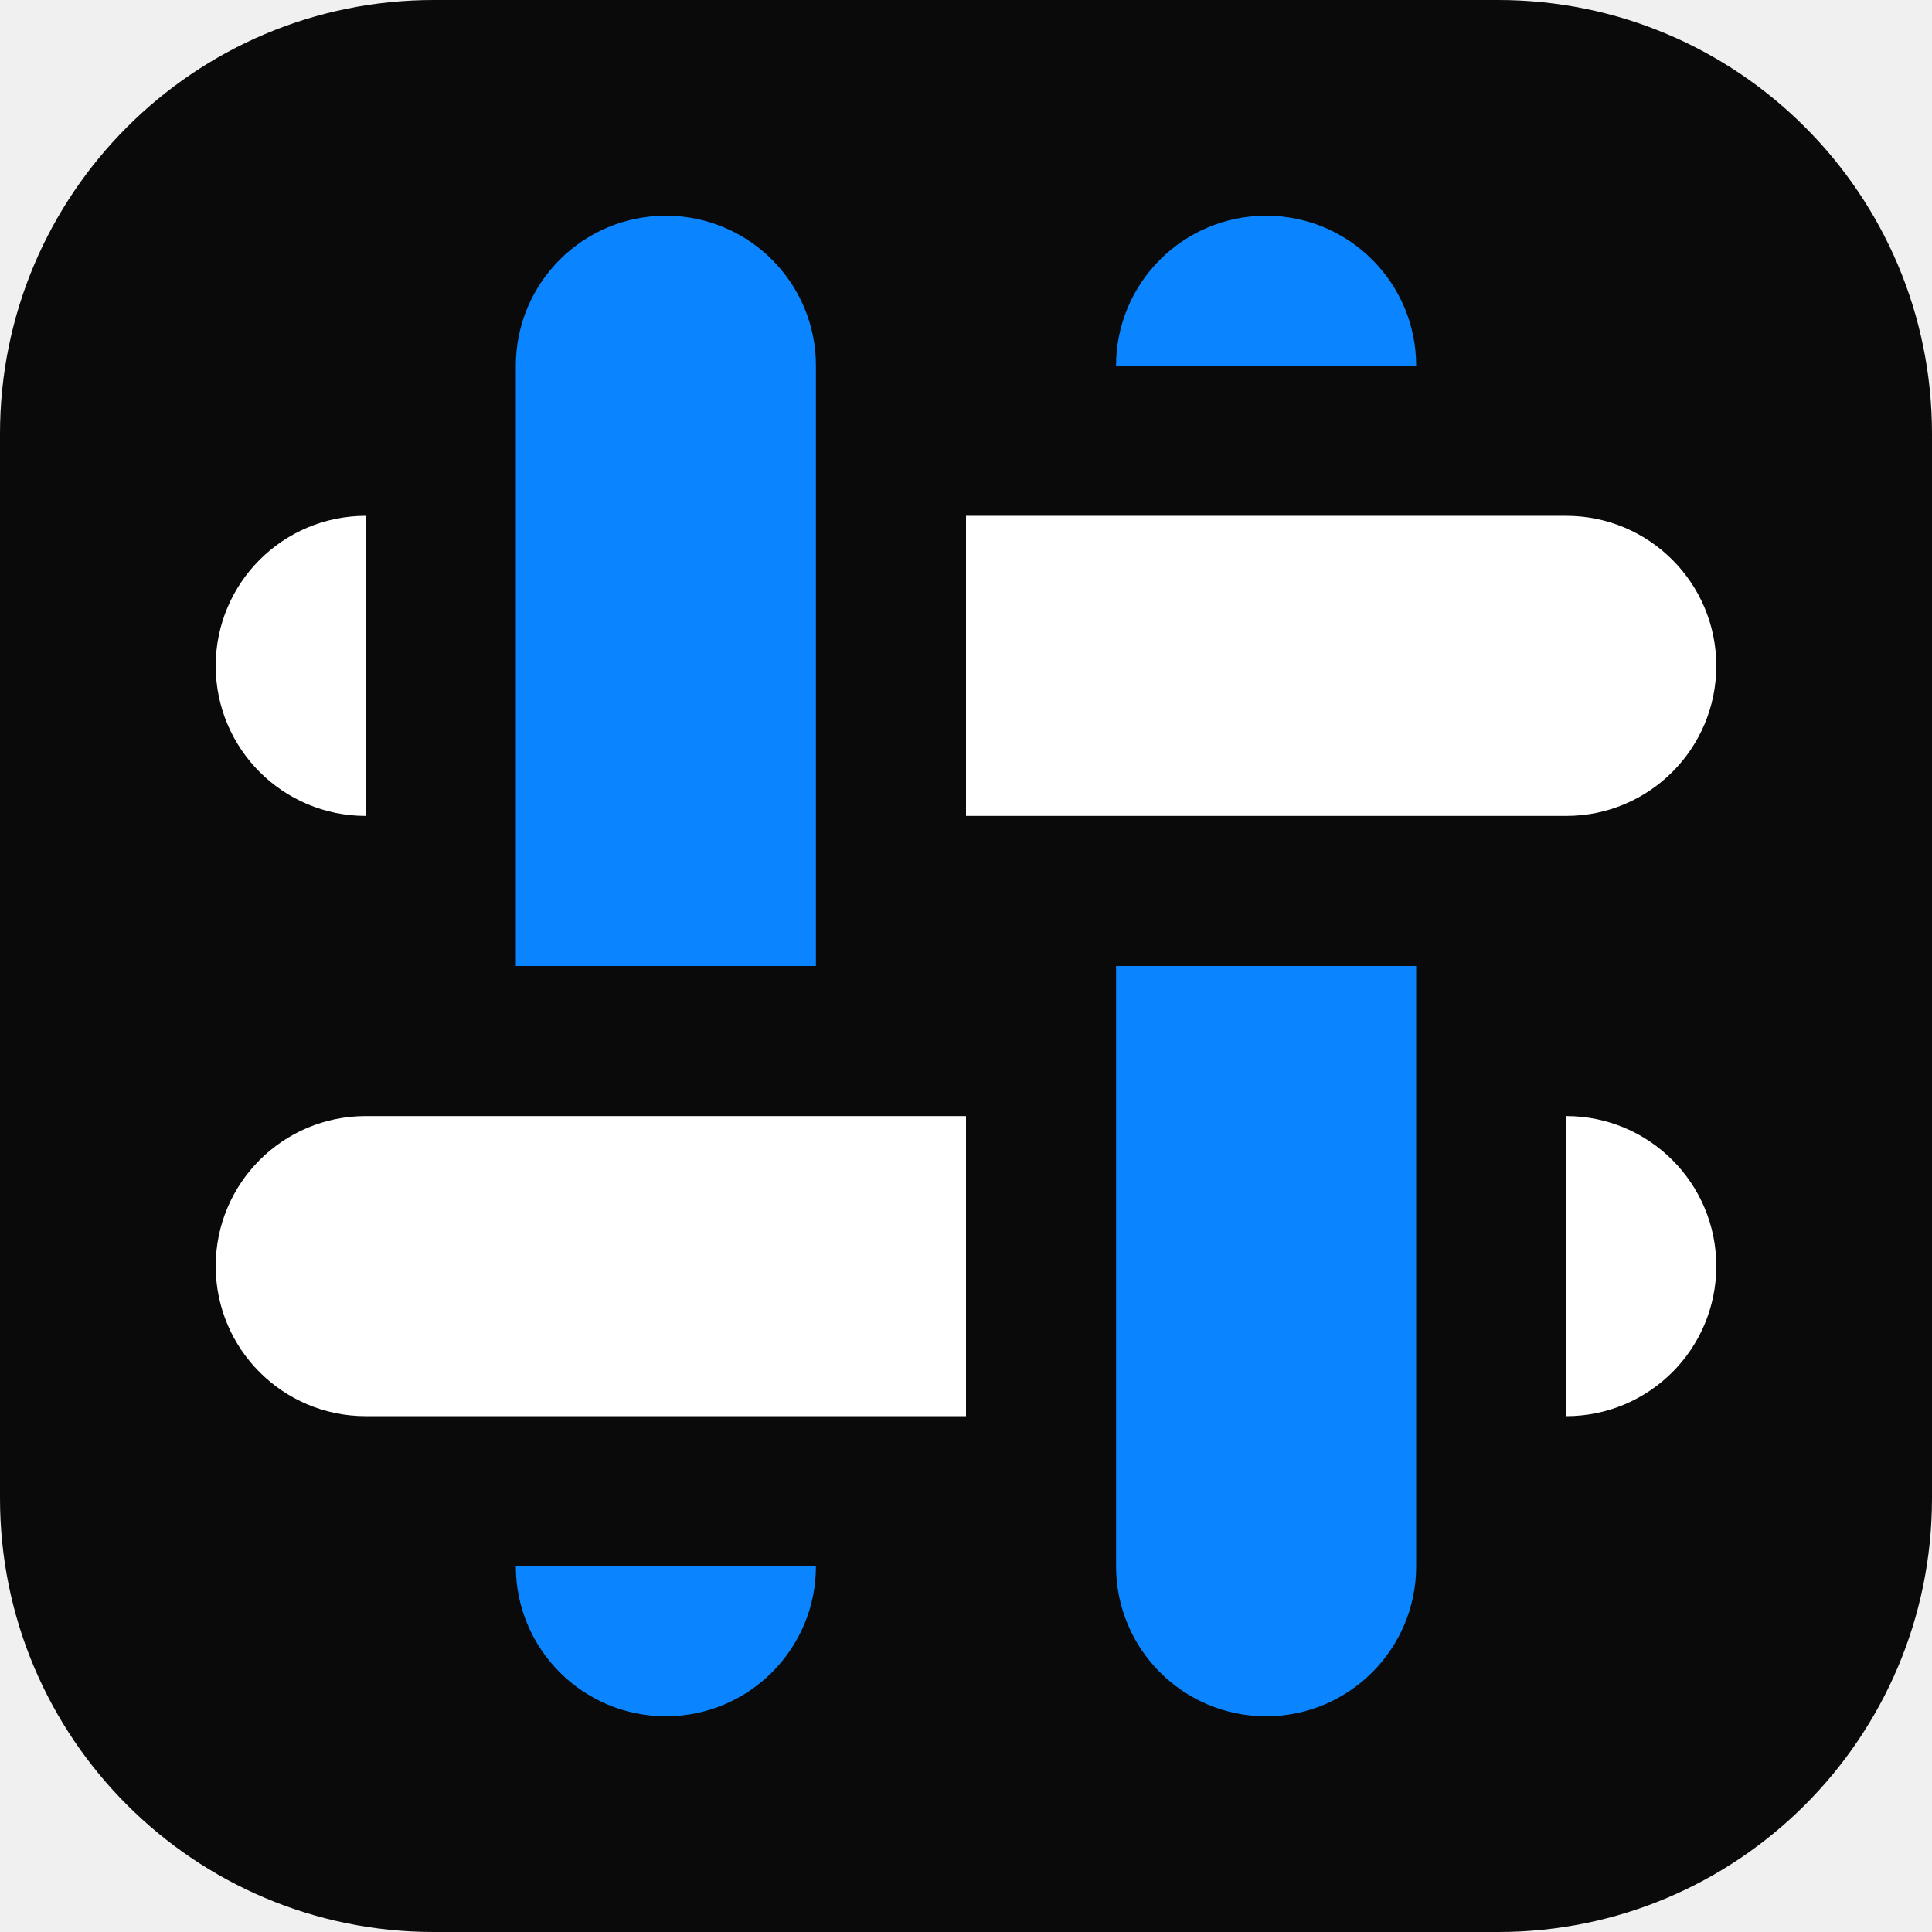
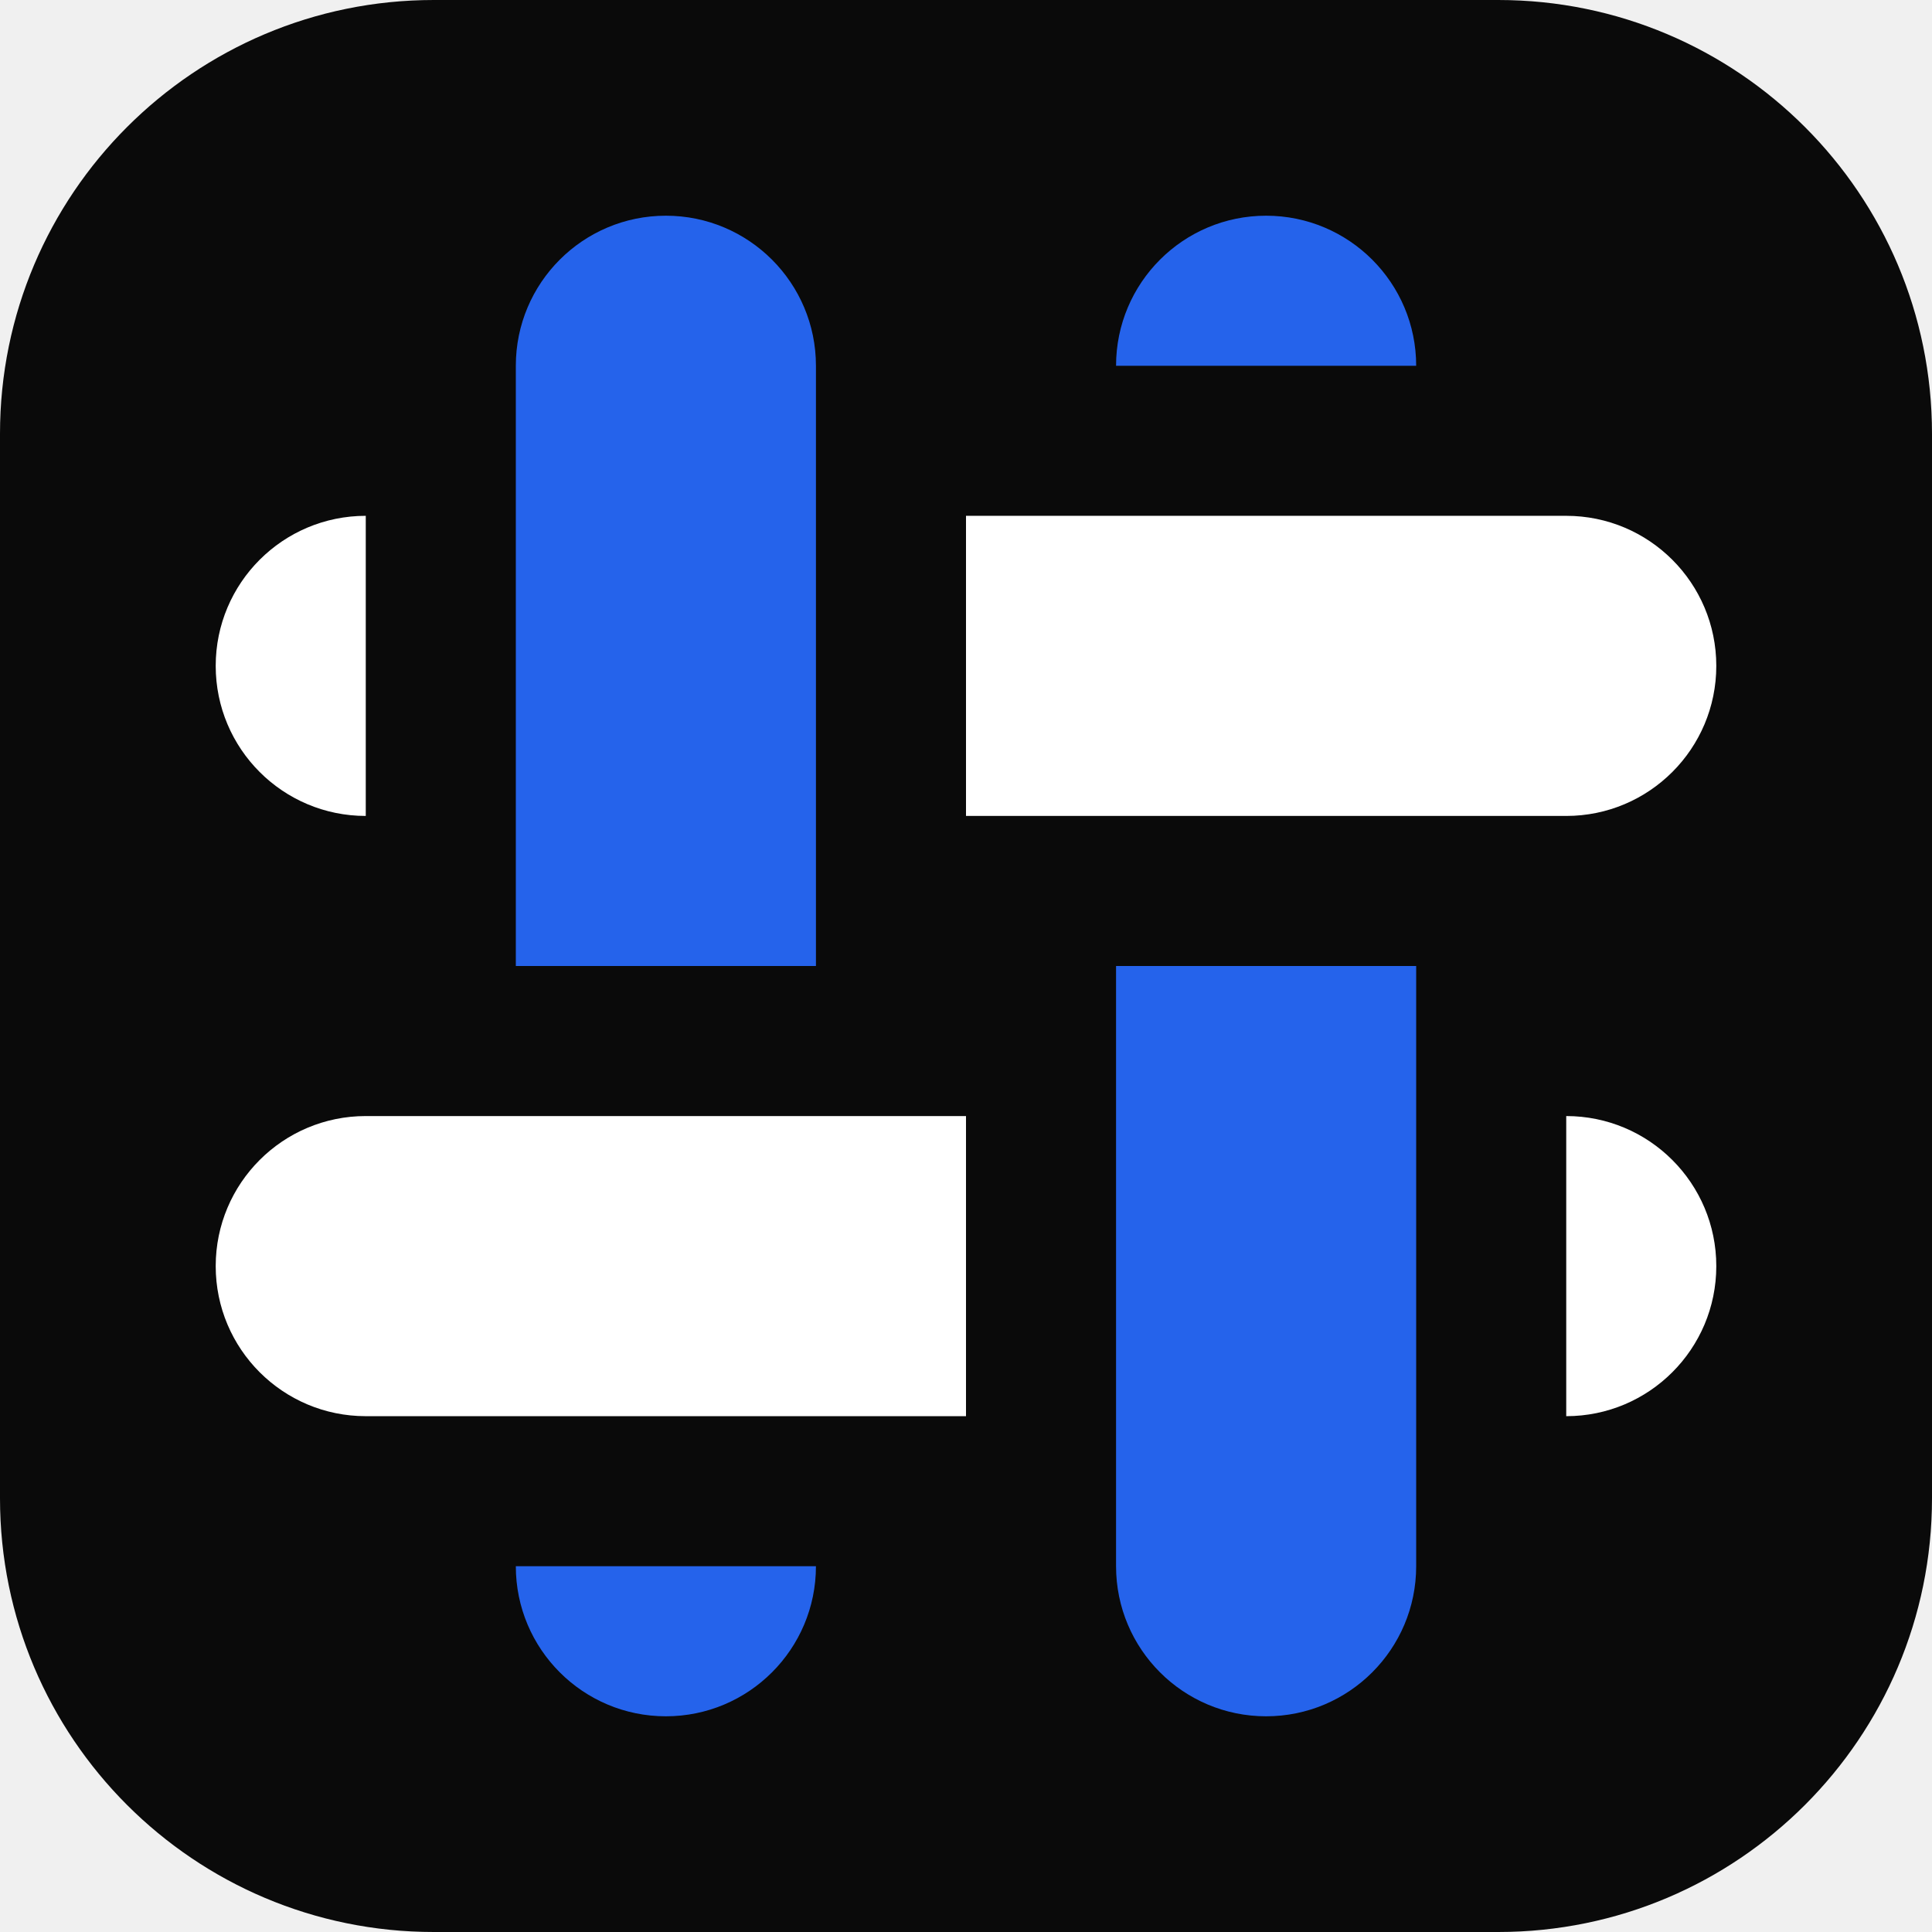
<svg xmlns="http://www.w3.org/2000/svg" viewBox="100 100 824 824" role="img" aria-label="LibreWeave">
-   <style>.s{fill:#0A0A0A}.i{fill:#FFFFFF}.t{fill:#0A84FF}@media (prefers-color-scheme:dark){.s{fill:#FFFFFF}.i{fill:#0A0A0A}.t{fill:#0066CC}}</style>
+   <style>.s{fill:#0A0A0A}.i{fill:#FFFFFF}.t{fill:#2563EB}@media (prefers-color-scheme:dark){.s{fill:#FFFFFF}.i{fill:#0A0A0A}}</style>
  <rect x="100" y="100" width="824" height="824" rx="185" class="s" />
  <path d="M256 320L256 320L256 320L256 448L256 448A64 64 0 0 1 256 320Z" class="i" />
  <path d="M512 320L768 320A64 64 0 0 1 768 448L512 448L512 448Z" class="i" />
  <path d="M256 576L512 576L512 576L512 704L256 704A64 64 0 0 1 256 576Z" class="i" />
  <path d="M768 576L768 576A64 64 0 0 1 768 704L768 704L768 704Z" class="i" />
  <path d="M320 256L320 512L320 512L448 512L448 256A64 64 0 0 0 320 256Z" class="t" />
  <path d="M320 768L320 768A64 64 0 0 0 448 768L448 768L448 768Z" class="t" />
  <path d="M576 256L576 256L576 256L704 256L704 256A64 64 0 0 0 576 256Z" class="t" />
  <path d="M576 512L576 768A64 64 0 0 0 704 768L704 512L704 512Z" class="t" />
</svg>
